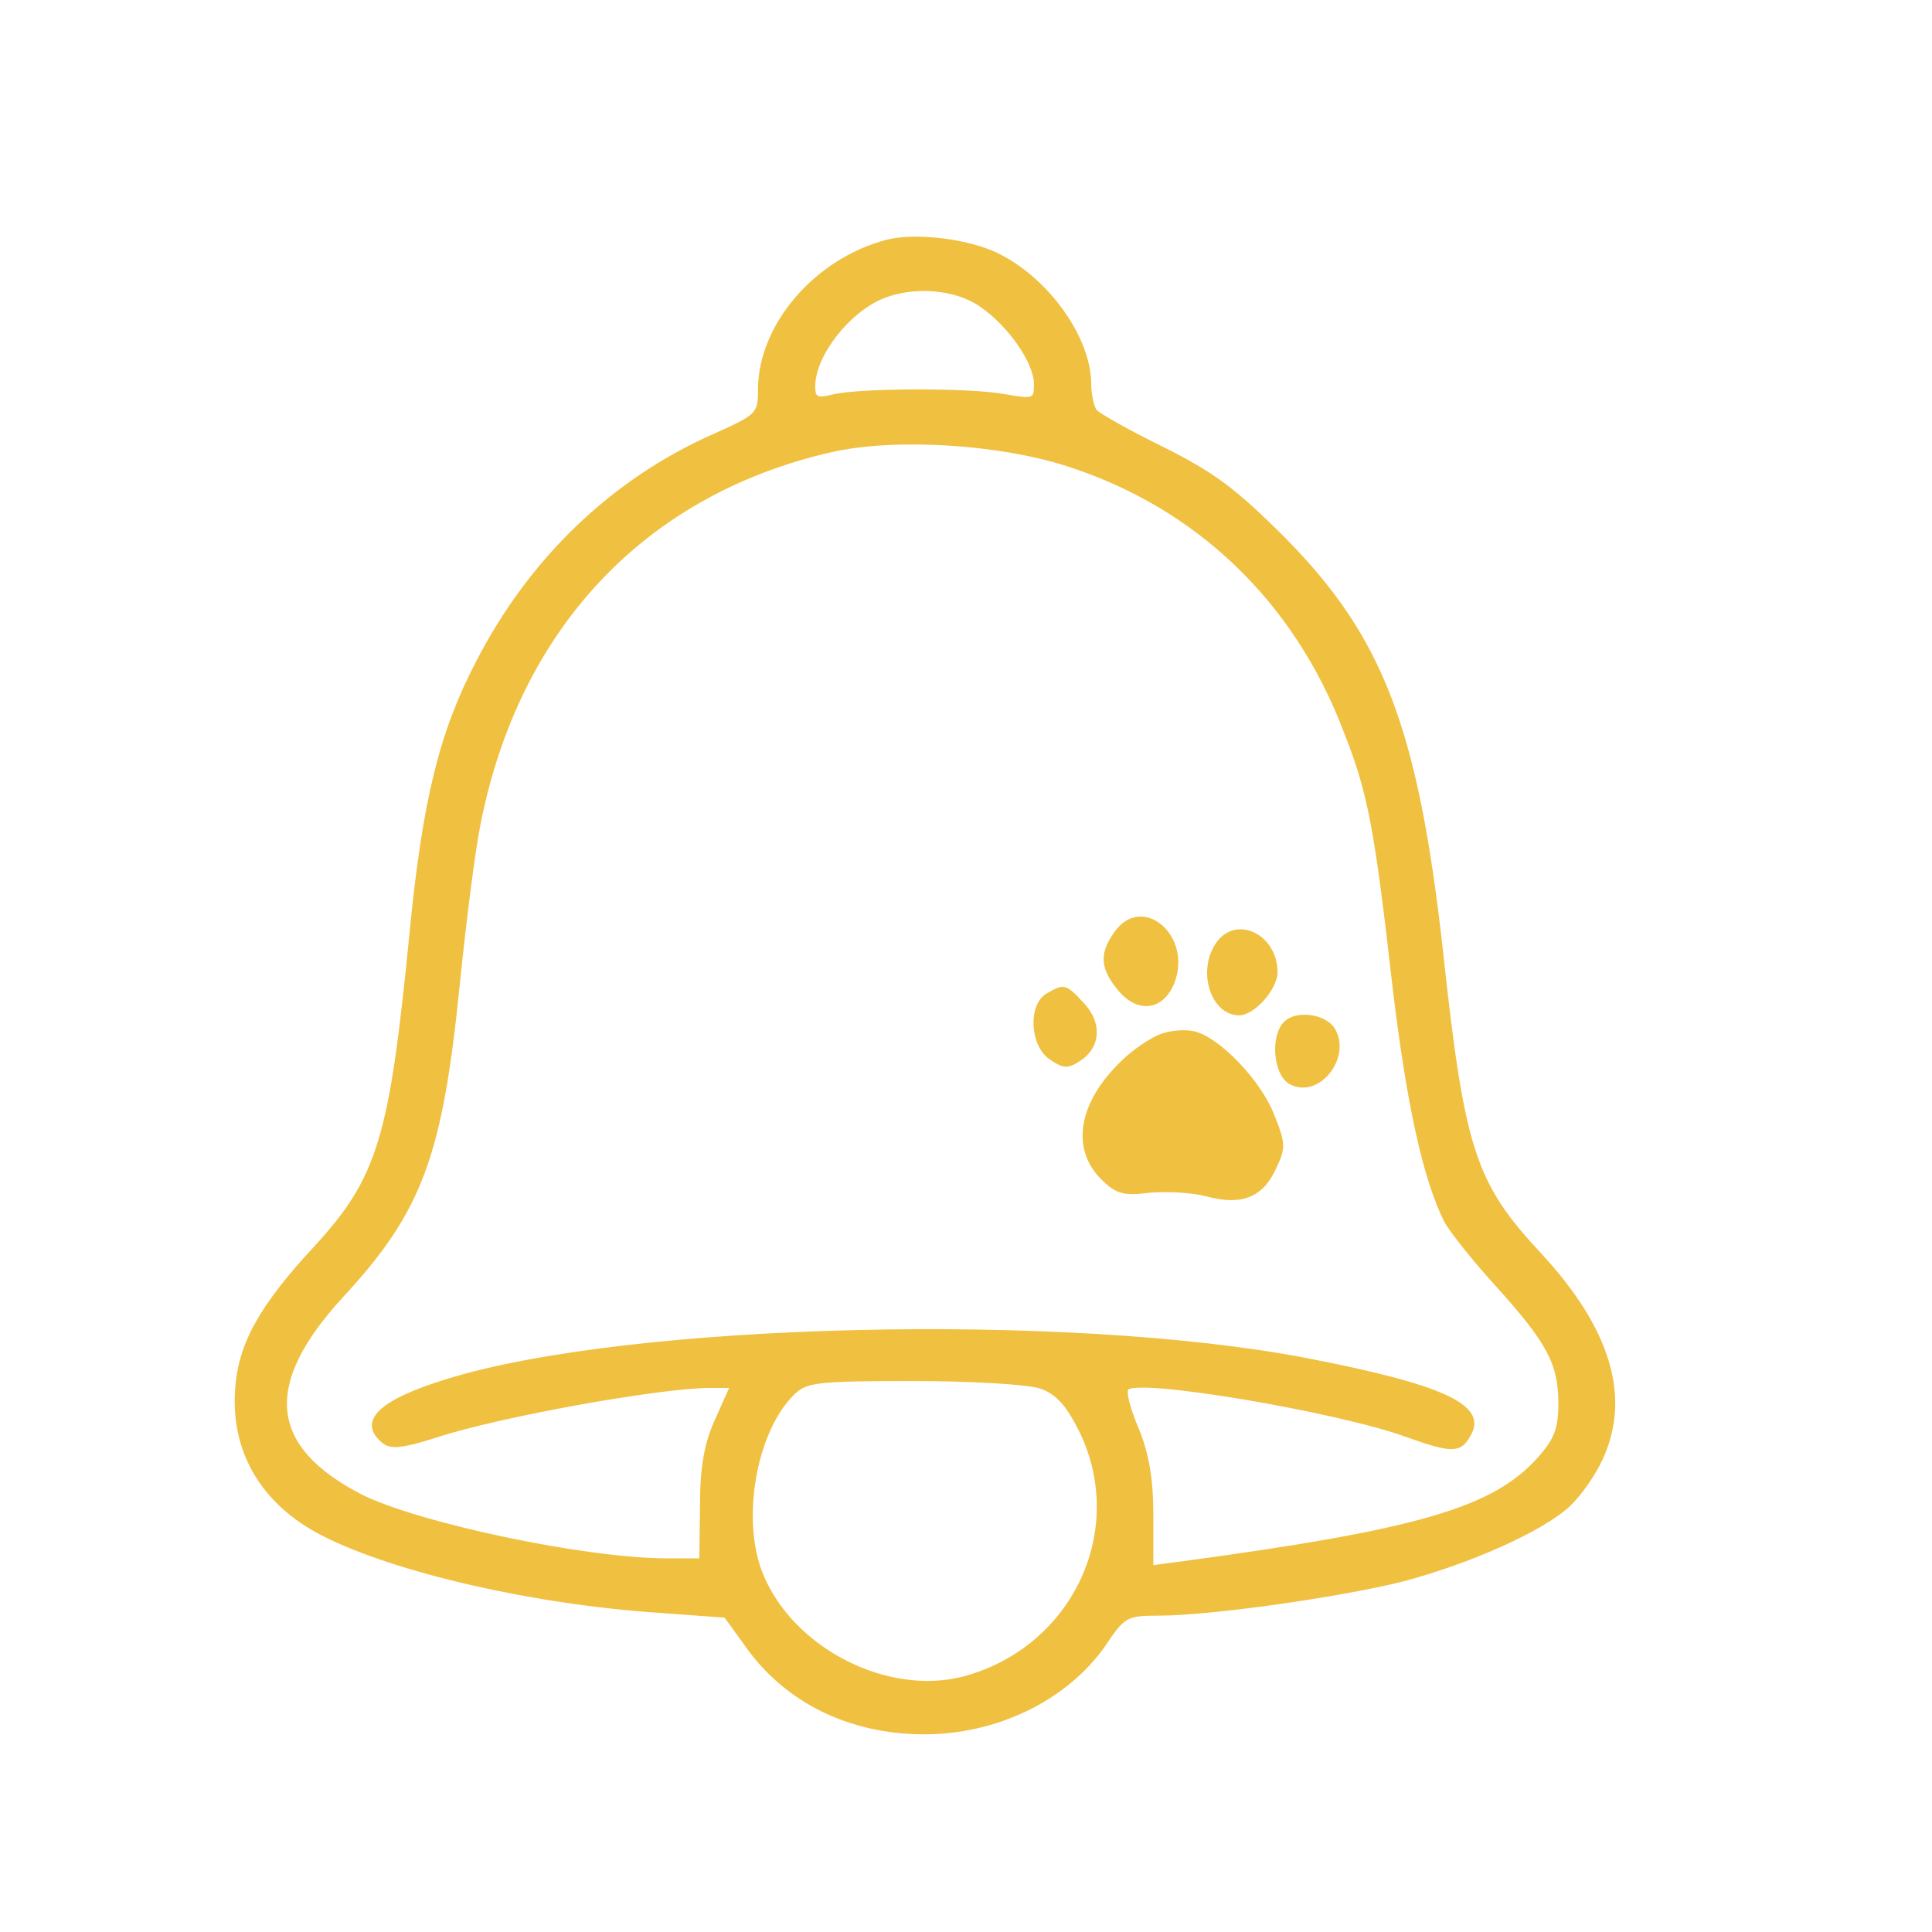
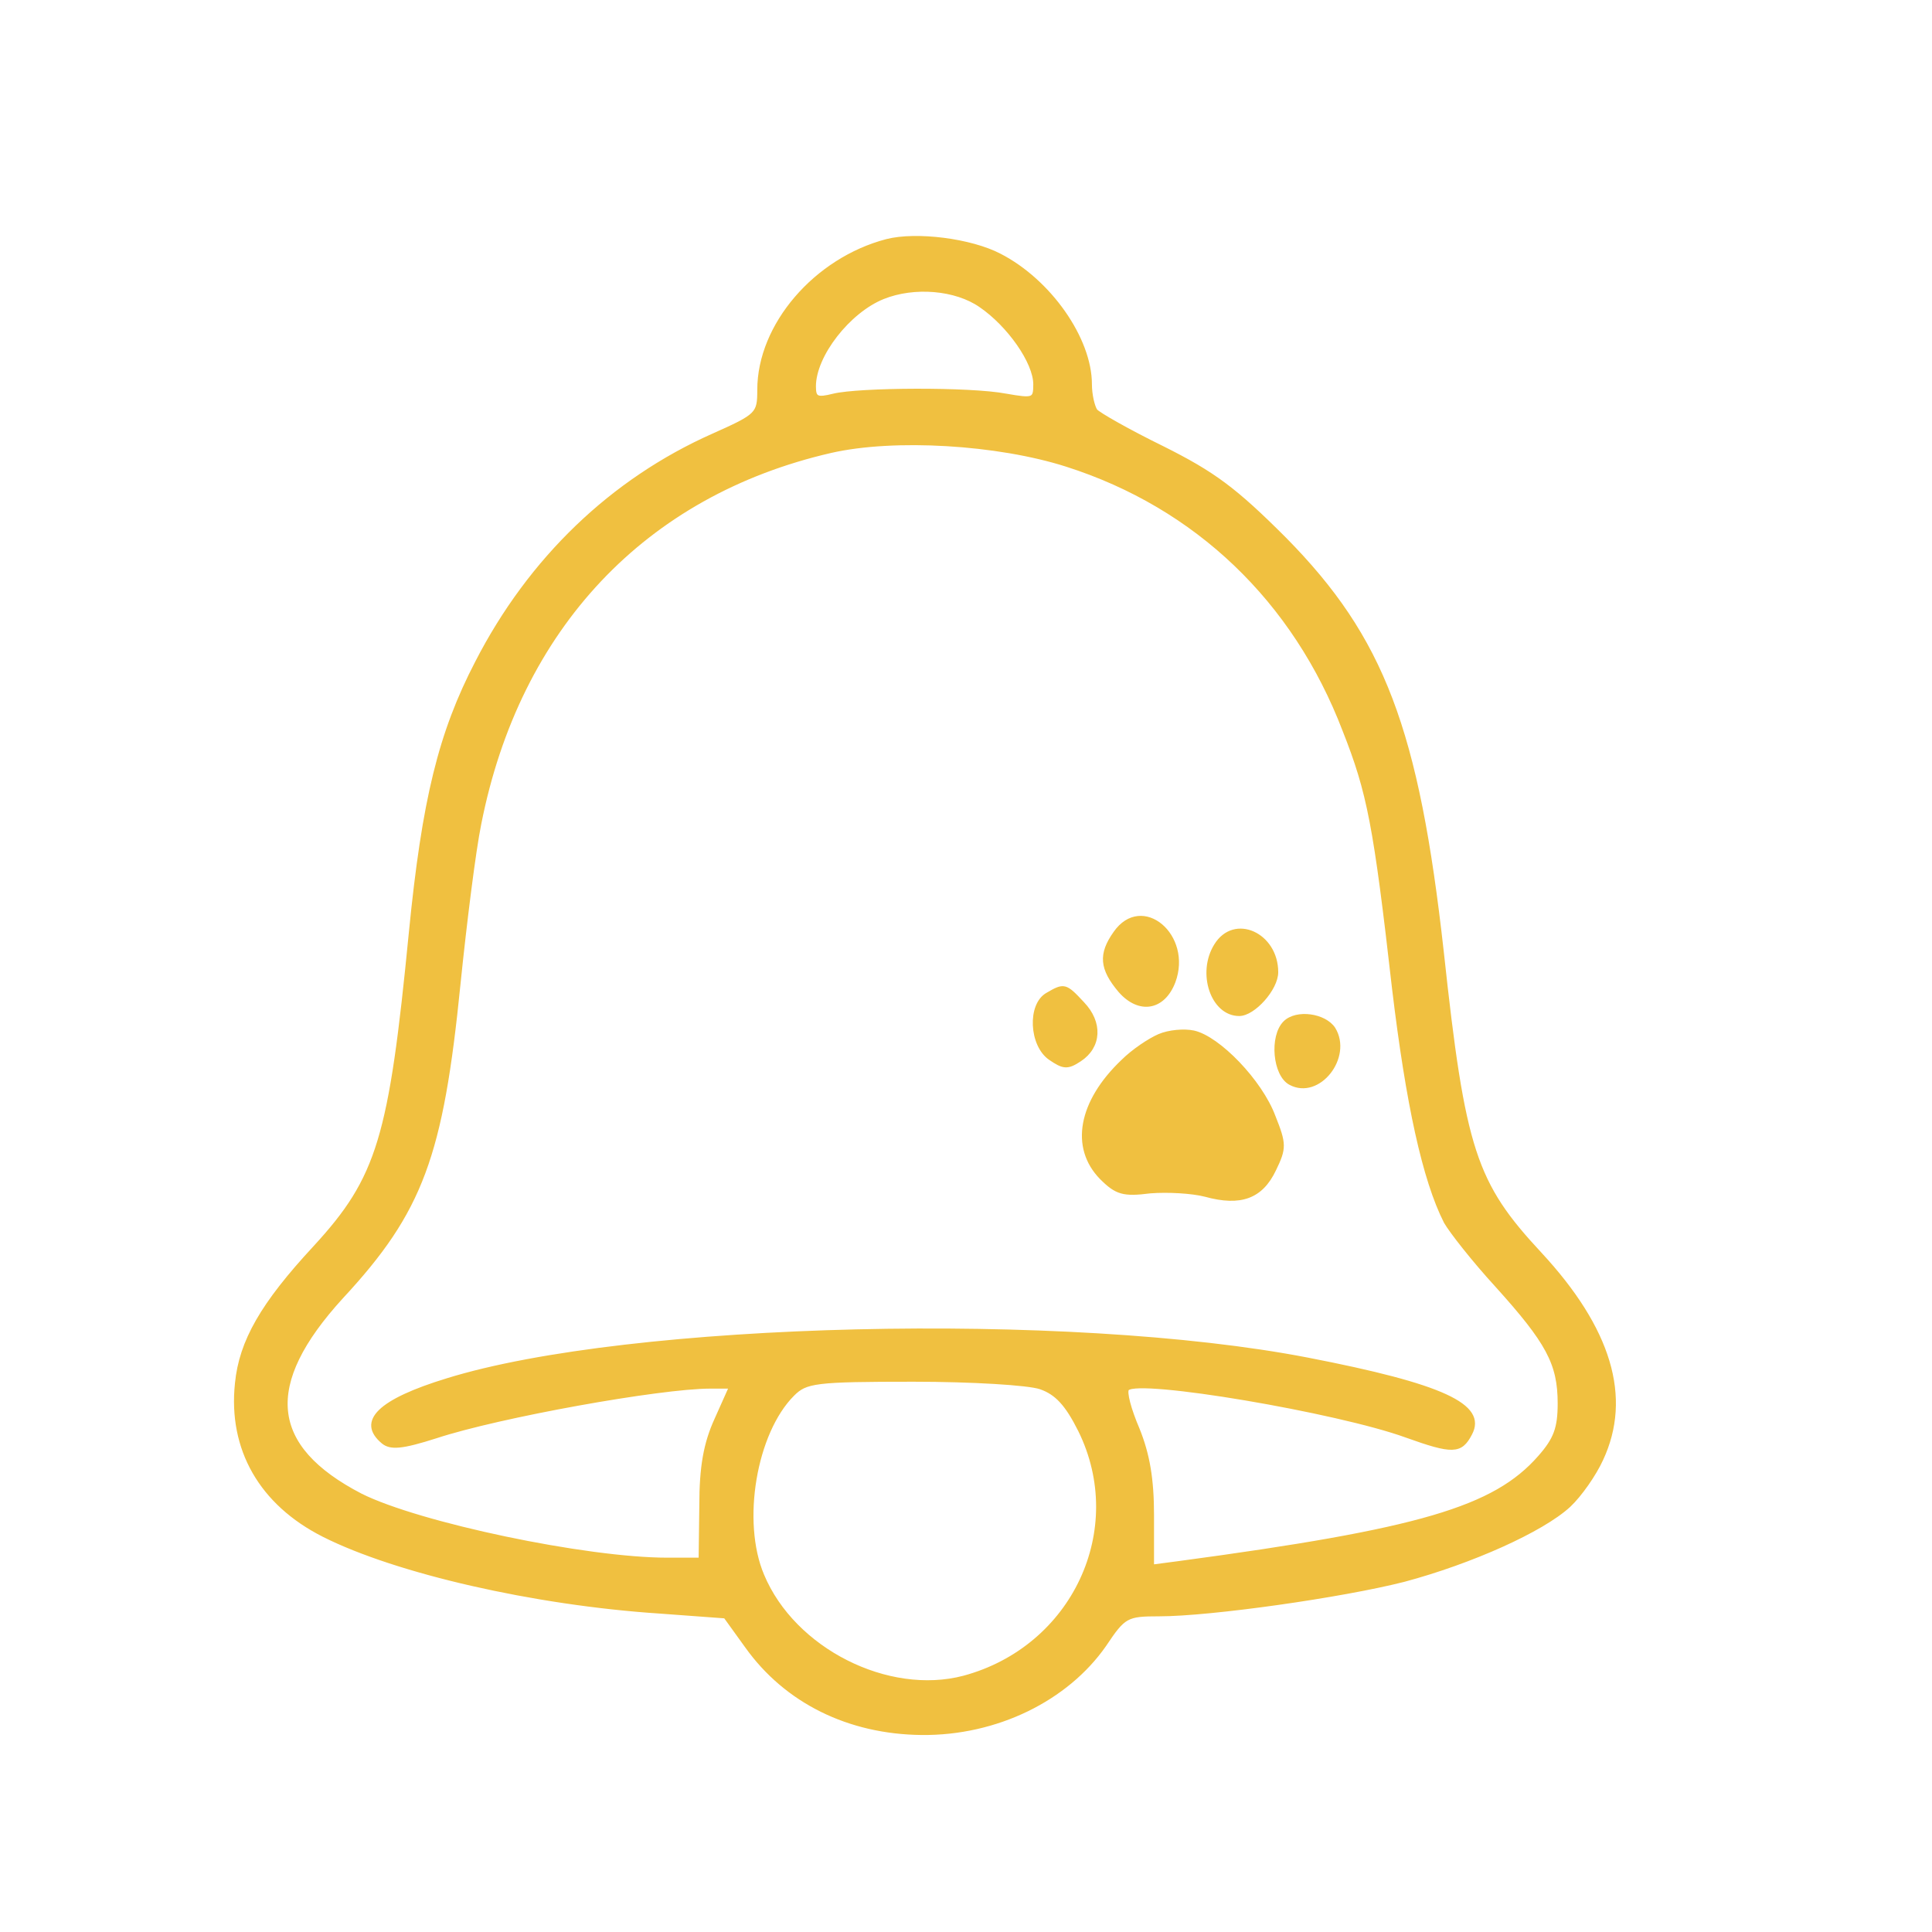
<svg xmlns="http://www.w3.org/2000/svg" version="1.0" width="280pt" height="280pt" viewBox="0 0 280 280" preserveAspectRatio="xMidYMid meet">
-   <g transform="translate(0,280) scale(0.1,-0.1)" fill="#F0C040" stroke="#F0C040" stroke-width="3" stroke-linejoin="round" stroke-linecap="round">
+   <g transform="translate(0,280) scale(0.1,-0.1)" fill="#F0C040" stroke="#F0C040" stroke-width="5" stroke-linejoin="round" stroke-linecap="round">
    <path d="M1285 2451 c-103 -27 -185 -122 -185 -216 0 -35 -2 -37 -67 -66 -146 -65 -265 -179 -342 -329 -53 -102 -77 -199 -96 -392 -29 -297 -46 -355 -139 -456 -76 -82 -107 -136 -113 -197 -10 -95 35 -174 126 -220 105 -53 305 -99 487 -111 l95 -7 31 -43 c57 -80 148 -125 254 -126 108 -1 210 49 265 128 28 42 32 44 79 44 74 0 265 27 355 50 97 26 200 72 239 108 16 15 37 45 47 67 42 90 12 189 -89 298 -95 102 -111 150 -142 437 -36 323 -86 455 -228 599 -72 72 -103 95 -177 132 -49 24 -93 49 -97 54 -4 6 -8 23 -8 38 0 66 -59 150 -131 187 -42 22 -121 32 -164 21z m136 -94 c41 -28 79 -82 79 -114 0 -22 -2 -23 -42 -16 -52 10 -213 9 -250 0 -24 -6 -28 -4 -28 13 0 45 50 109 100 129 45 18 105 13 141 -12z m125 -231 c188 -60 330 -196 402 -384 36 -91 45 -138 72 -375 20 -167 44 -277 75 -338 8 -14 41 -56 74 -92 74 -82 91 -113 91 -171 0 -36 -6 -52 -29 -78 -65 -74 -173 -106 -523 -153 l-38 -5 0 74 c0 52 -6 88 -21 125 -12 28 -19 54 -15 58 16 17 305 -32 404 -68 67 -24 79 -24 93 3 22 41 -40 70 -236 108 -346 67 -983 52 -1247 -30 -98 -30 -129 -60 -93 -90 11 -9 27 -8 77 8 91 30 325 72 397 72 l30 0 -21 -47 c-16 -35 -22 -69 -22 -125 l-1 -78 -48 0 c-118 0 -360 51 -444 93 -135 70 -144 160 -28 287 116 125 145 205 170 455 9 88 22 192 30 231 56 284 239 478 509 540 92 21 242 12 342 -20z m-38 -1337 c23 -8 38 -24 57 -62 71 -144 -9 -315 -168 -358 -110 -29 -247 40 -292 148 -33 78 -11 207 44 262 19 19 32 21 175 21 84 0 167 -5 184 -11z M1616 1448 c-22 -31 -20 -52 7 -84 28 -32 63 -26 78 13 25 67 -46 127 -85 71z M1762 1430 c-25 -40 -5 -100 34 -100 21 0 54 37 54 61 0 55 -61 83 -88 39z M1518 1359 c-27 -15 -24 -74 4 -93 19 -13 25 -14 43 -2 29 19 31 54 4 82 -25 27 -27 27 -51 13z M1862 1318 c-20 -20 -15 -76 8 -88 41 -22 88 38 63 79 -13 20 -54 26 -71 9z M1680 1299 c-14 -6 -38 -22 -53 -37 -62 -59 -74 -125 -31 -169 22 -22 32 -25 71 -20 25 2 61 0 80 -5 51 -14 81 -3 100 37 15 31 15 37 -1 77 -19 51 -80 114 -116 122 -14 3 -36 1 -50 -5z" />
  </g>
</svg>
